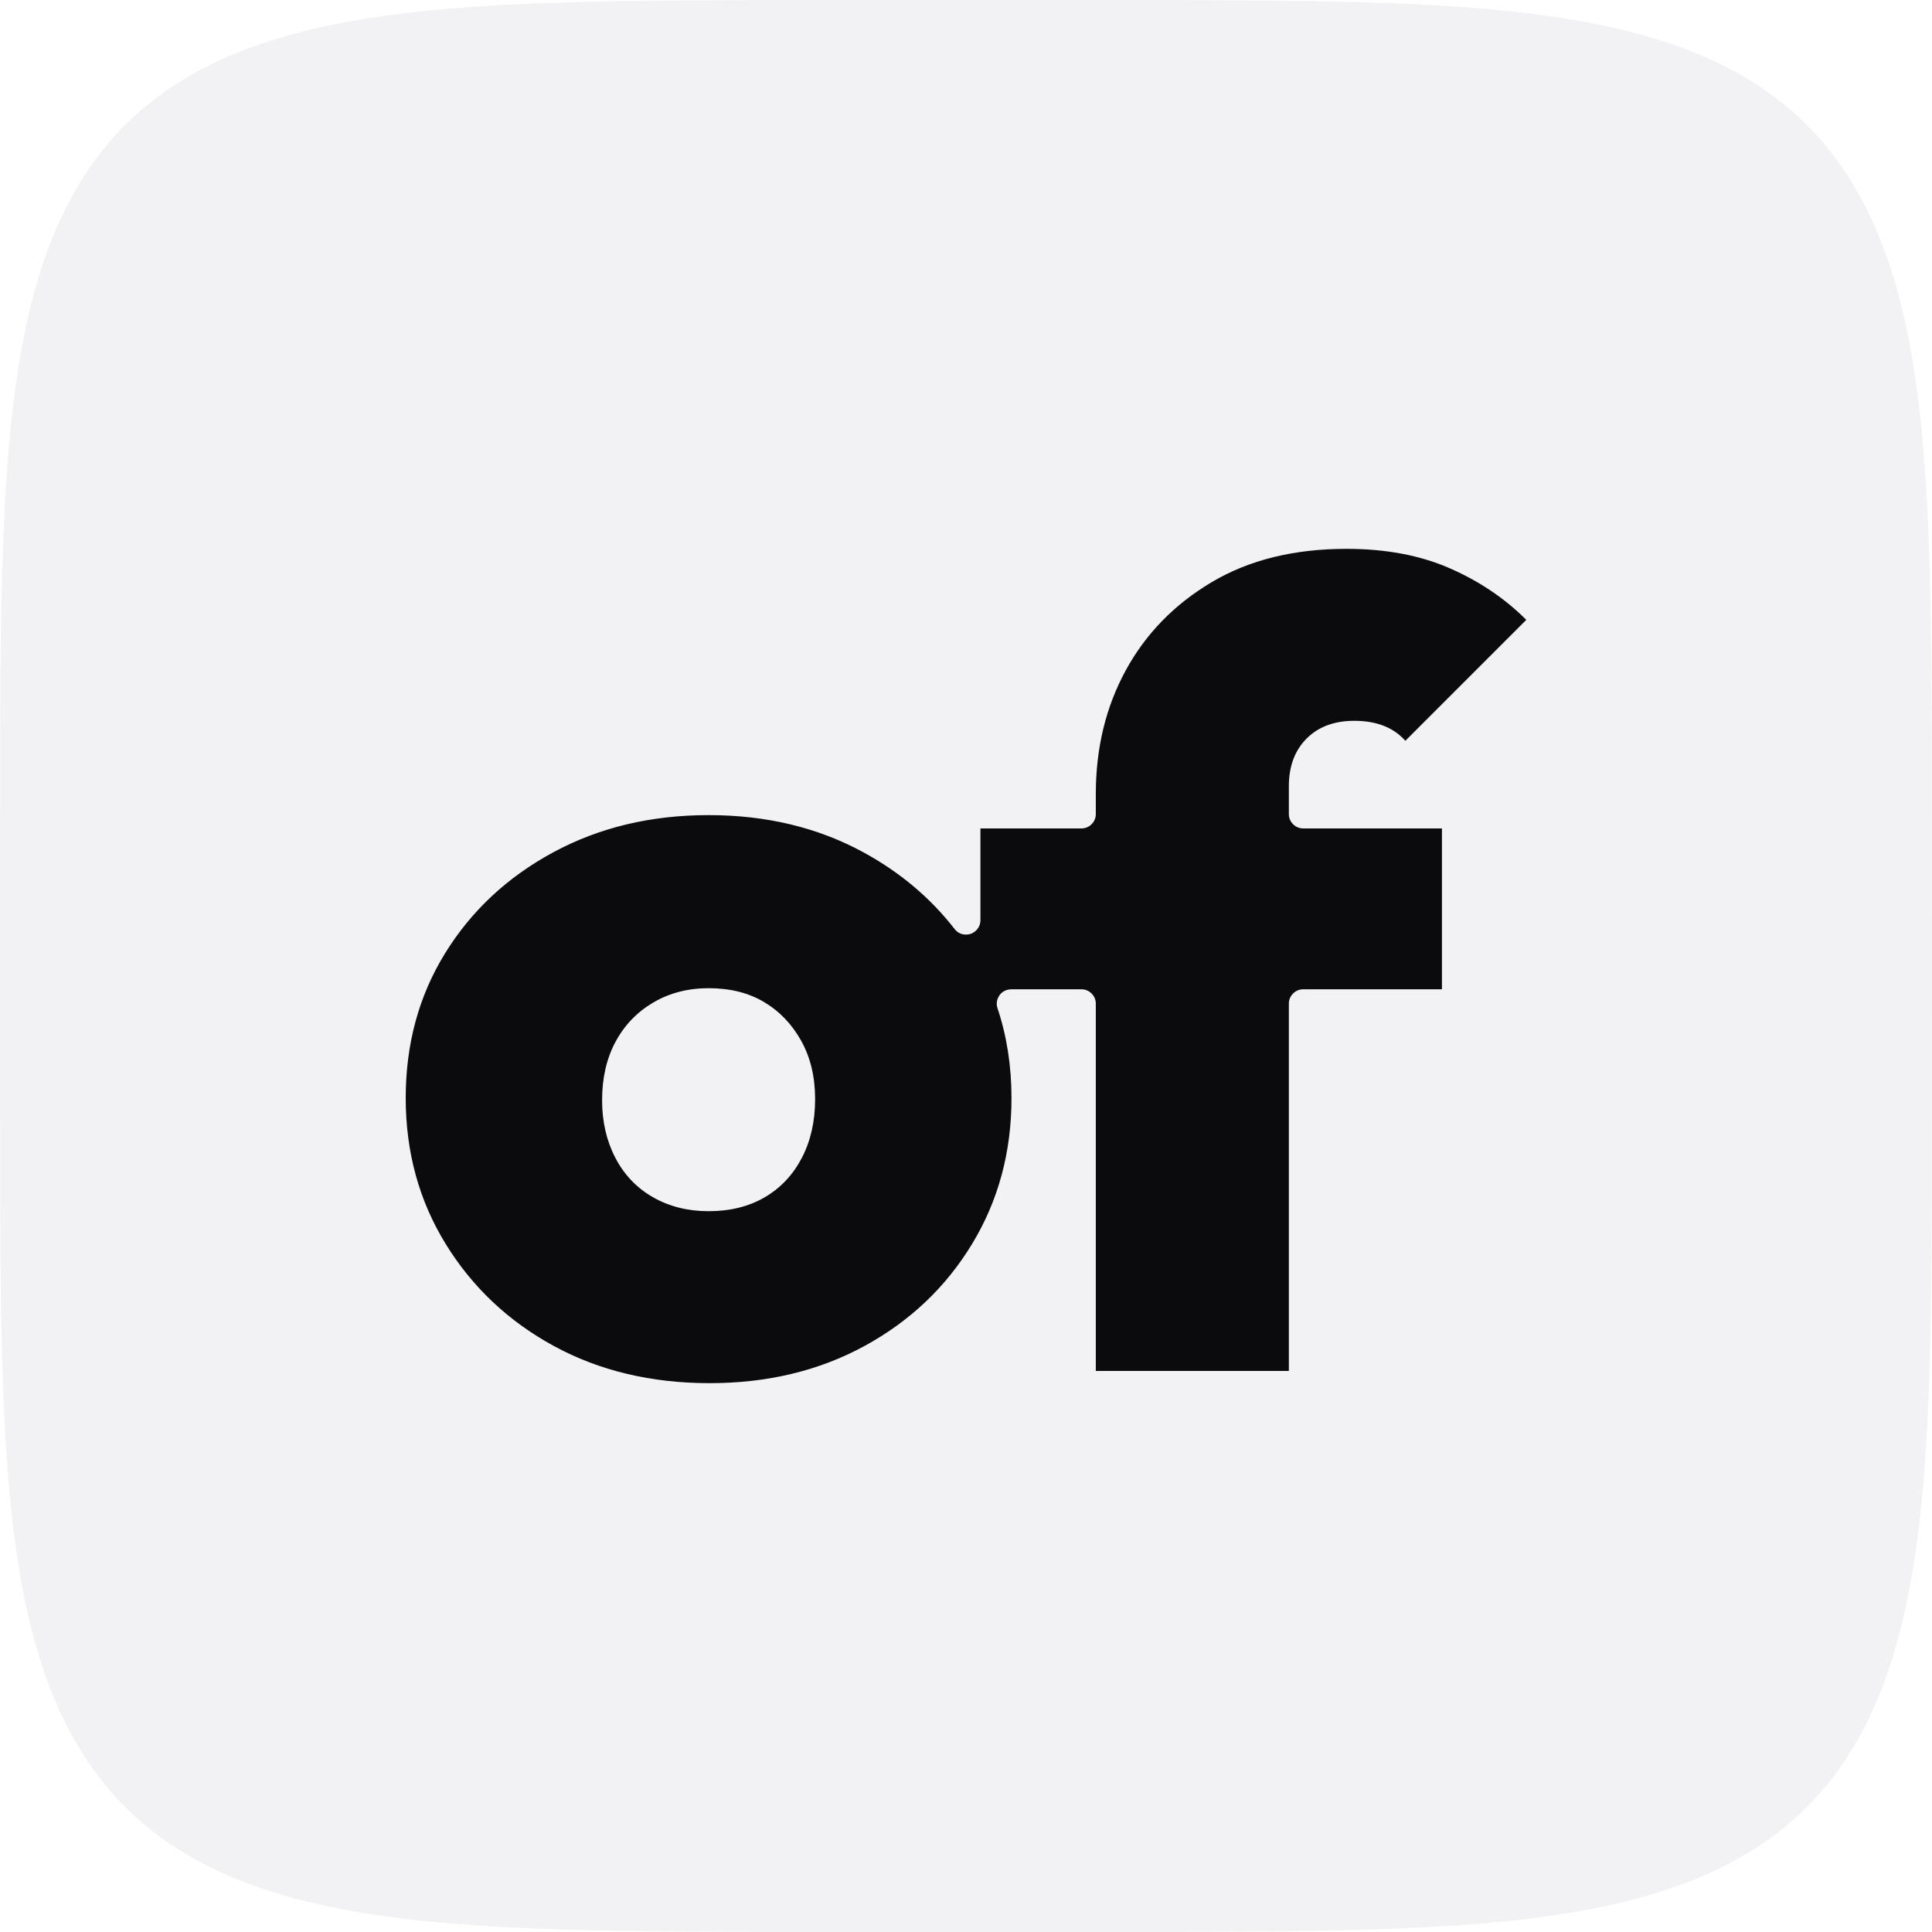
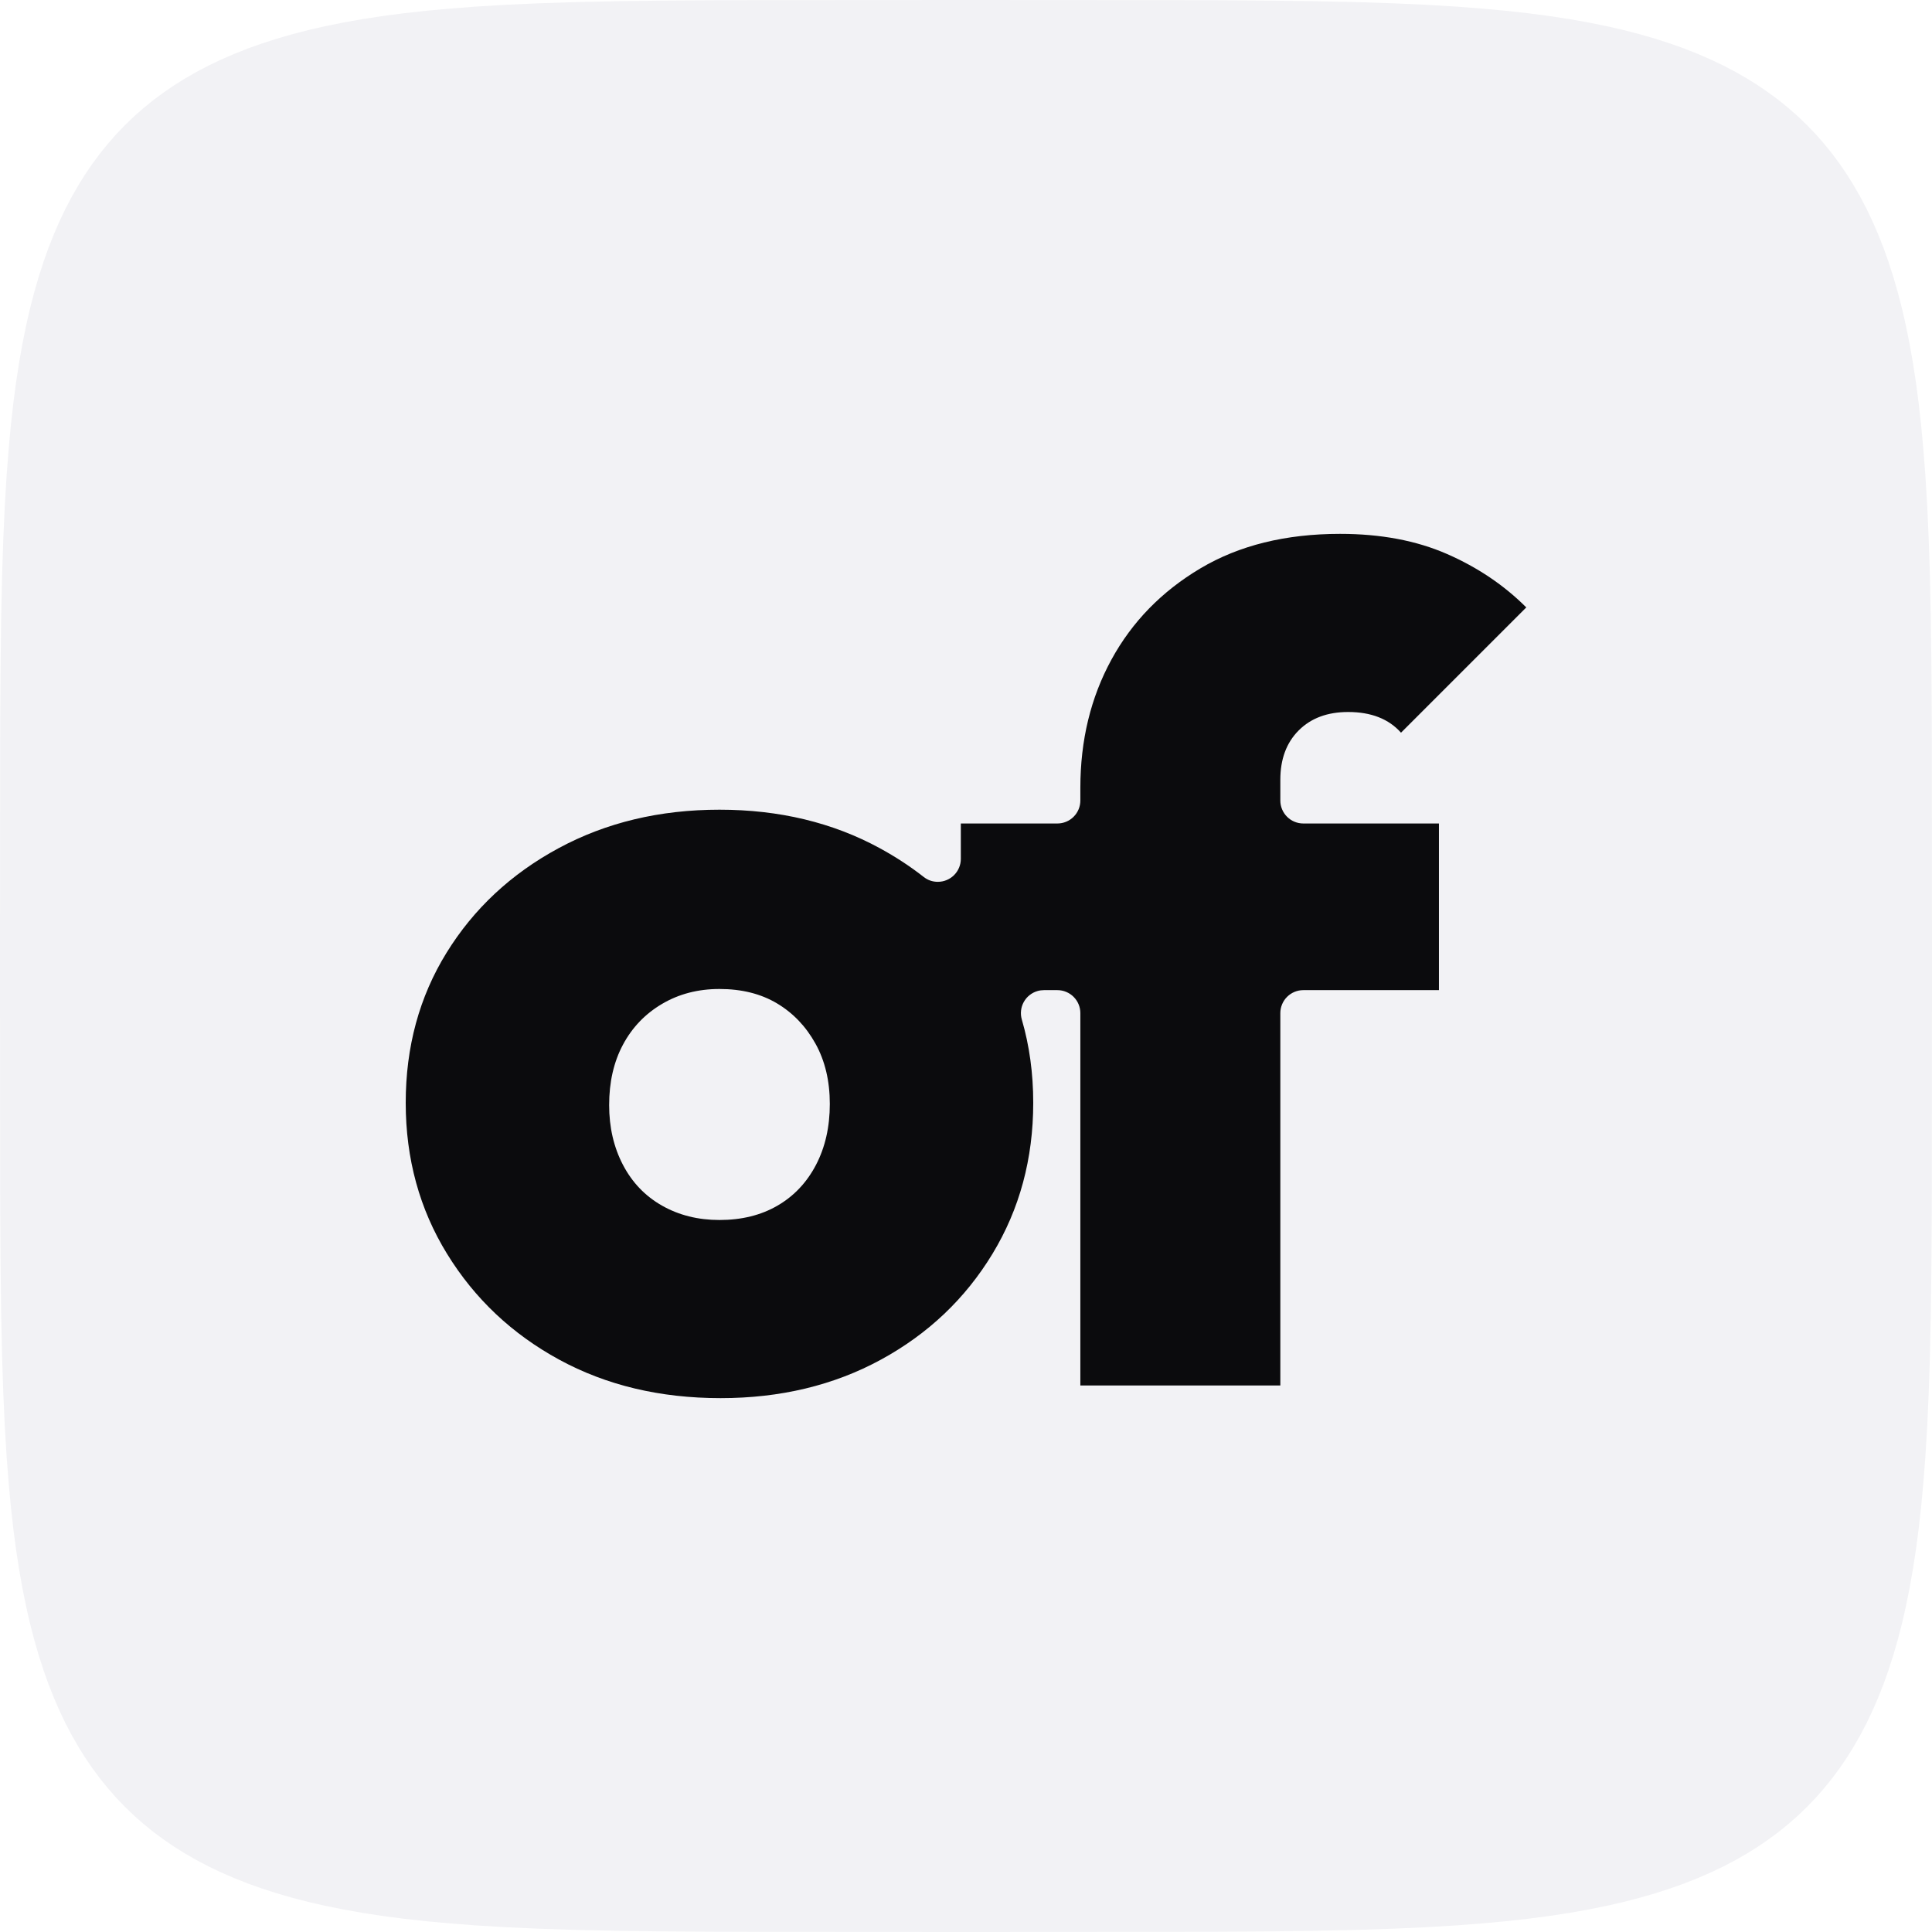
<svg xmlns="http://www.w3.org/2000/svg" viewBox="0 0 1024 1024" width="1024" height="1024">
  <path d="M1024.00,512.00 L1023.93,631.24 L1023.72,669.32 L1023.37,696.98 L1022.88,719.47 L1022.24,738.75 L1021.47,755.78 L1020.55,771.13 L1019.49,785.16 L1018.29,798.12 L1016.95,810.17 L1015.46,821.46 L1013.83,832.08 L1012.04,842.12 L1010.12,851.63 L1008.04,860.66 L1005.81,869.27 L1003.43,877.48 L1000.90,885.33 L998.22,892.83 L995.37,900.02 L992.37,906.92 L989.21,913.53 L985.88,919.87 L982.38,925.96 L978.72,931.81 L974.88,937.42 L970.87,942.81 L966.67,947.99 L962.29,952.96 L957.72,957.72 L952.96,962.29 L947.99,966.67 L942.81,970.87 L937.42,974.88 L931.81,978.72 L925.96,982.38 L919.87,985.88 L913.53,989.21 L906.92,992.37 L900.02,995.37 L892.83,998.22 L885.33,1000.90 L877.48,1003.43 L869.27,1005.81 L860.66,1008.04 L851.63,1010.12 L842.12,1012.04 L832.08,1013.83 L821.46,1015.46 L810.17,1016.95 L798.12,1018.29 L785.16,1019.49 L771.13,1020.55 L755.78,1021.47 L738.75,1022.24 L719.47,1022.88 L696.98,1023.37 L669.32,1023.72 L631.24,1023.93 L512.00,1024.00 L392.76,1023.93 L354.68,1023.72 L327.02,1023.37 L304.53,1022.88 L285.25,1022.24 L268.22,1021.47 L252.87,1020.55 L238.84,1019.49 L225.88,1018.29 L213.83,1016.95 L202.54,1015.46 L191.92,1013.83 L181.88,1012.04 L172.37,1010.12 L163.34,1008.04 L154.73,1005.81 L146.52,1003.43 L138.67,1000.90 L131.17,998.22 L123.98,995.37 L117.08,992.37 L110.47,989.21 L104.13,985.88 L98.04,982.38 L92.19,978.72 L86.58,974.88 L81.19,970.87 L76.01,966.67 L71.04,962.29 L66.28,957.72 L61.71,952.96 L57.33,947.99 L53.13,942.81 L49.12,937.42 L45.28,931.81 L41.62,925.96 L38.12,919.87 L34.79,913.53 L31.63,906.92 L28.63,900.02 L25.78,892.83 L23.10,885.33 L20.57,877.48 L18.19,869.27 L15.96,860.66 L13.88,851.63 L11.96,842.12 L10.17,832.08 L8.54,821.46 L7.05,810.17 L5.71,798.12 L4.51,785.16 L3.45,771.13 L2.53,755.78 L1.76,738.75 L1.12,719.47 L0.63,696.98 L0.28,669.32 L0.07,631.24 L0.00,512.00 L0.07,392.76 L0.28,354.68 L0.63,327.02 L1.12,304.53 L1.76,285.25 L2.53,268.22 L3.45,252.87 L4.51,238.84 L5.71,225.88 L7.05,213.83 L8.54,202.54 L10.17,191.92 L11.96,181.88 L13.88,172.37 L15.96,163.34 L18.19,154.73 L20.57,146.52 L23.10,138.67 L25.78,131.17 L28.63,123.98 L31.63,117.08 L34.79,110.47 L38.12,104.13 L41.62,98.04 L45.28,92.19 L49.12,86.58 L53.13,81.19 L57.33,76.01 L61.71,71.04 L66.28,66.28 L71.04,61.71 L76.01,57.33 L81.19,53.13 L86.58,49.12 L92.19,45.28 L98.04,41.62 L104.13,38.12 L110.47,34.79 L117.08,31.63 L123.98,28.63 L131.17,25.78 L138.67,23.10 L146.52,20.57 L154.73,18.19 L163.34,15.96 L172.37,13.88 L181.88,11.96 L191.92,10.17 L202.54,8.54 L213.83,7.05 L225.88,5.71 L238.84,4.51 L252.87,3.45 L268.22,2.53 L285.25,1.76 L304.53,1.12 L327.02,0.63 L354.68,0.28 L392.76,0.07 L512.00,0.00 L631.24,0.07 L669.32,0.28 L696.98,0.63 L719.47,1.12 L738.75,1.76 L755.78,2.53 L771.13,3.45 L785.16,4.51 L798.12,5.71 L810.17,7.05 L821.46,8.54 L832.08,10.17 L842.12,11.96 L851.63,13.88 L860.66,15.96 L869.27,18.19 L877.48,20.57 L885.33,23.10 L892.83,25.78 L900.02,28.63 L906.92,31.63 L913.53,34.79 L919.87,38.12 L925.96,41.62 L931.81,45.28 L937.42,49.12 L942.81,53.13 L947.99,57.33 L952.96,61.71 L957.72,66.28 L962.29,71.04 L966.67,76.01 L970.87,81.19 L974.88,86.58 L978.72,92.19 L982.38,98.04 L985.88,104.13 L989.21,110.47 L992.37,117.08 L995.37,123.98 L998.22,131.17 L1000.90,138.67 L1003.43,146.52 L1005.81,154.73 L1008.04,163.34 L1010.12,172.37 L1012.04,181.88 L1013.83,191.92 L1015.46,202.54 L1016.95,213.83 L1018.29,225.88 L1019.49,238.84 L1020.55,252.87 L1021.47,268.22 L1022.24,285.25 L1022.88,304.53 L1023.37,327.02 L1023.72,354.68 L1023.93,392.76Z" fill="#F2F2F5" />
-   <path d="M376.163 733.103Q422.03 733.103 458.194 713.404Q494.359 693.704 515.234 659.304Q536.11 624.904 536.11 581.977Q536.11 556.595 528.713 534.411Q527.711 531.408 529.127 528.575Q530.543 525.743 533.547 524.741Q534.724 524.349 535.965 524.349H573.156Q576.323 524.349 578.562 526.588Q580.801 528.827 580.801 531.993V726.634H683.12V531.993Q683.12 528.827 685.359 526.588Q687.598 524.349 690.764 524.349L764.269 524.349V439.083H690.764Q687.598 439.083 685.359 436.844Q683.12 434.605 683.12 431.439V416.738Q683.12 400.861 692.528 391.452Q701.937 382.043 717.814 382.043Q726.635 382.043 733.397 384.689Q740.159 387.336 744.864 392.628L808.96 328.532Q791.907 311.479 768.385 301.188Q744.864 290.897 713.698 290.897Q671.947 290.897 642.251 308.538Q612.555 326.179 596.678 355.287Q580.801 384.395 580.801 420.854V431.439Q580.801 434.605 578.562 436.844Q576.323 439.083 573.156 439.083H519.645V487.701Q519.645 490.867 517.406 493.106Q515.166 495.345 512 495.345Q508.262 495.345 505.967 492.395Q486.622 467.531 457.606 451.726Q421.442 432.027 375.575 432.027Q329.708 432.027 293.249 451.726Q256.791 471.425 235.915 505.238Q215.04 539.05 215.04 581.977Q215.04 624.904 236.209 659.304Q257.379 693.704 293.543 713.404Q329.708 733.103 376.163 733.103ZM375.575 641.957Q359.11 641.957 346.173 634.606Q333.236 627.256 326.179 613.731Q319.123 600.206 319.123 583.153Q319.123 565.512 326.18 552.281Q333.236 539.05 346.173 531.405Q359.11 523.761 375.575 523.761Q392.628 523.761 404.977 531.111Q417.326 538.462 424.676 551.693Q432.027 564.924 432.027 582.565Q432.027 600.206 424.97 613.731Q417.914 627.256 405.271 634.606Q392.628 641.957 375.575 641.957Z" fill="#0B0B0D" />
+   <path d="M381.947 741.04Q429.46 741.04 466.923 720.634Q504.386 700.227 526.011 664.592Q547.635 628.957 547.635 584.489Q547.635 561.122 541.588 540.386Q540.91 538.059 541.174 535.65Q541.437 533.241 542.602 531.117Q543.768 528.992 545.657 527.475Q547.547 525.958 549.874 525.279Q551.544 524.792 553.284 524.792H560.427Q562.851 524.792 565.09 525.72Q567.329 526.647 569.042 528.36Q570.756 530.074 571.683 532.313Q572.61 534.552 572.61 536.975V734.339L678.602 734.339L678.602 734.339L678.602 734.339L678.602 734.339V536.975Q678.602 534.552 679.53 532.313Q680.457 530.074 682.171 528.36Q683.884 526.647 686.123 525.72Q688.362 524.792 690.785 524.792L762.665 524.792L762.665 436.466H690.785Q688.362 436.466 686.123 435.538Q683.884 434.611 682.171 432.897Q680.457 431.184 679.53 428.945Q678.602 426.706 678.602 424.283V413.318Q678.602 396.871 688.349 387.124Q698.095 377.378 714.542 377.378Q723.679 377.378 730.685 380.119Q737.69 382.86 742.563 388.343L808.96 321.945Q791.295 304.28 766.929 293.62Q742.563 282.96 710.278 282.96Q667.029 282.96 636.267 301.234Q605.504 319.509 589.057 349.662Q572.61 379.815 572.61 417.582V424.283Q572.61 426.706 571.683 428.945Q570.756 431.184 569.042 432.897Q567.329 434.611 565.09 435.538Q562.851 436.466 560.427 436.466L509.259 436.465V455.199Q509.259 457.622 508.332 459.861Q507.404 462.1 505.691 463.813Q503.977 465.527 501.738 466.454Q499.499 467.382 497.076 467.382Q492.874 467.382 489.565 464.791Q478.808 456.368 466.314 449.562Q428.851 429.156 381.338 429.156Q333.824 429.156 296.057 449.562Q258.29 469.969 236.665 504.995Q215.04 540.021 215.04 584.489Q215.04 628.957 236.969 664.592Q258.899 700.227 296.361 720.634Q333.824 741.04 381.947 741.04ZM381.338 646.622Q364.282 646.622 350.88 639.008Q337.479 631.393 330.169 617.383Q322.859 603.372 322.859 585.707Q322.859 567.433 330.169 553.727Q337.479 540.021 350.88 532.102Q364.282 524.183 381.338 524.183Q399.003 524.183 411.795 531.797Q424.587 539.412 432.202 553.118Q439.816 566.823 439.816 585.098Q439.816 603.372 432.506 617.383Q425.196 631.393 412.1 639.008Q399.003 646.622 381.338 646.622Z" fill="#0B0B0D" />
</svg>
